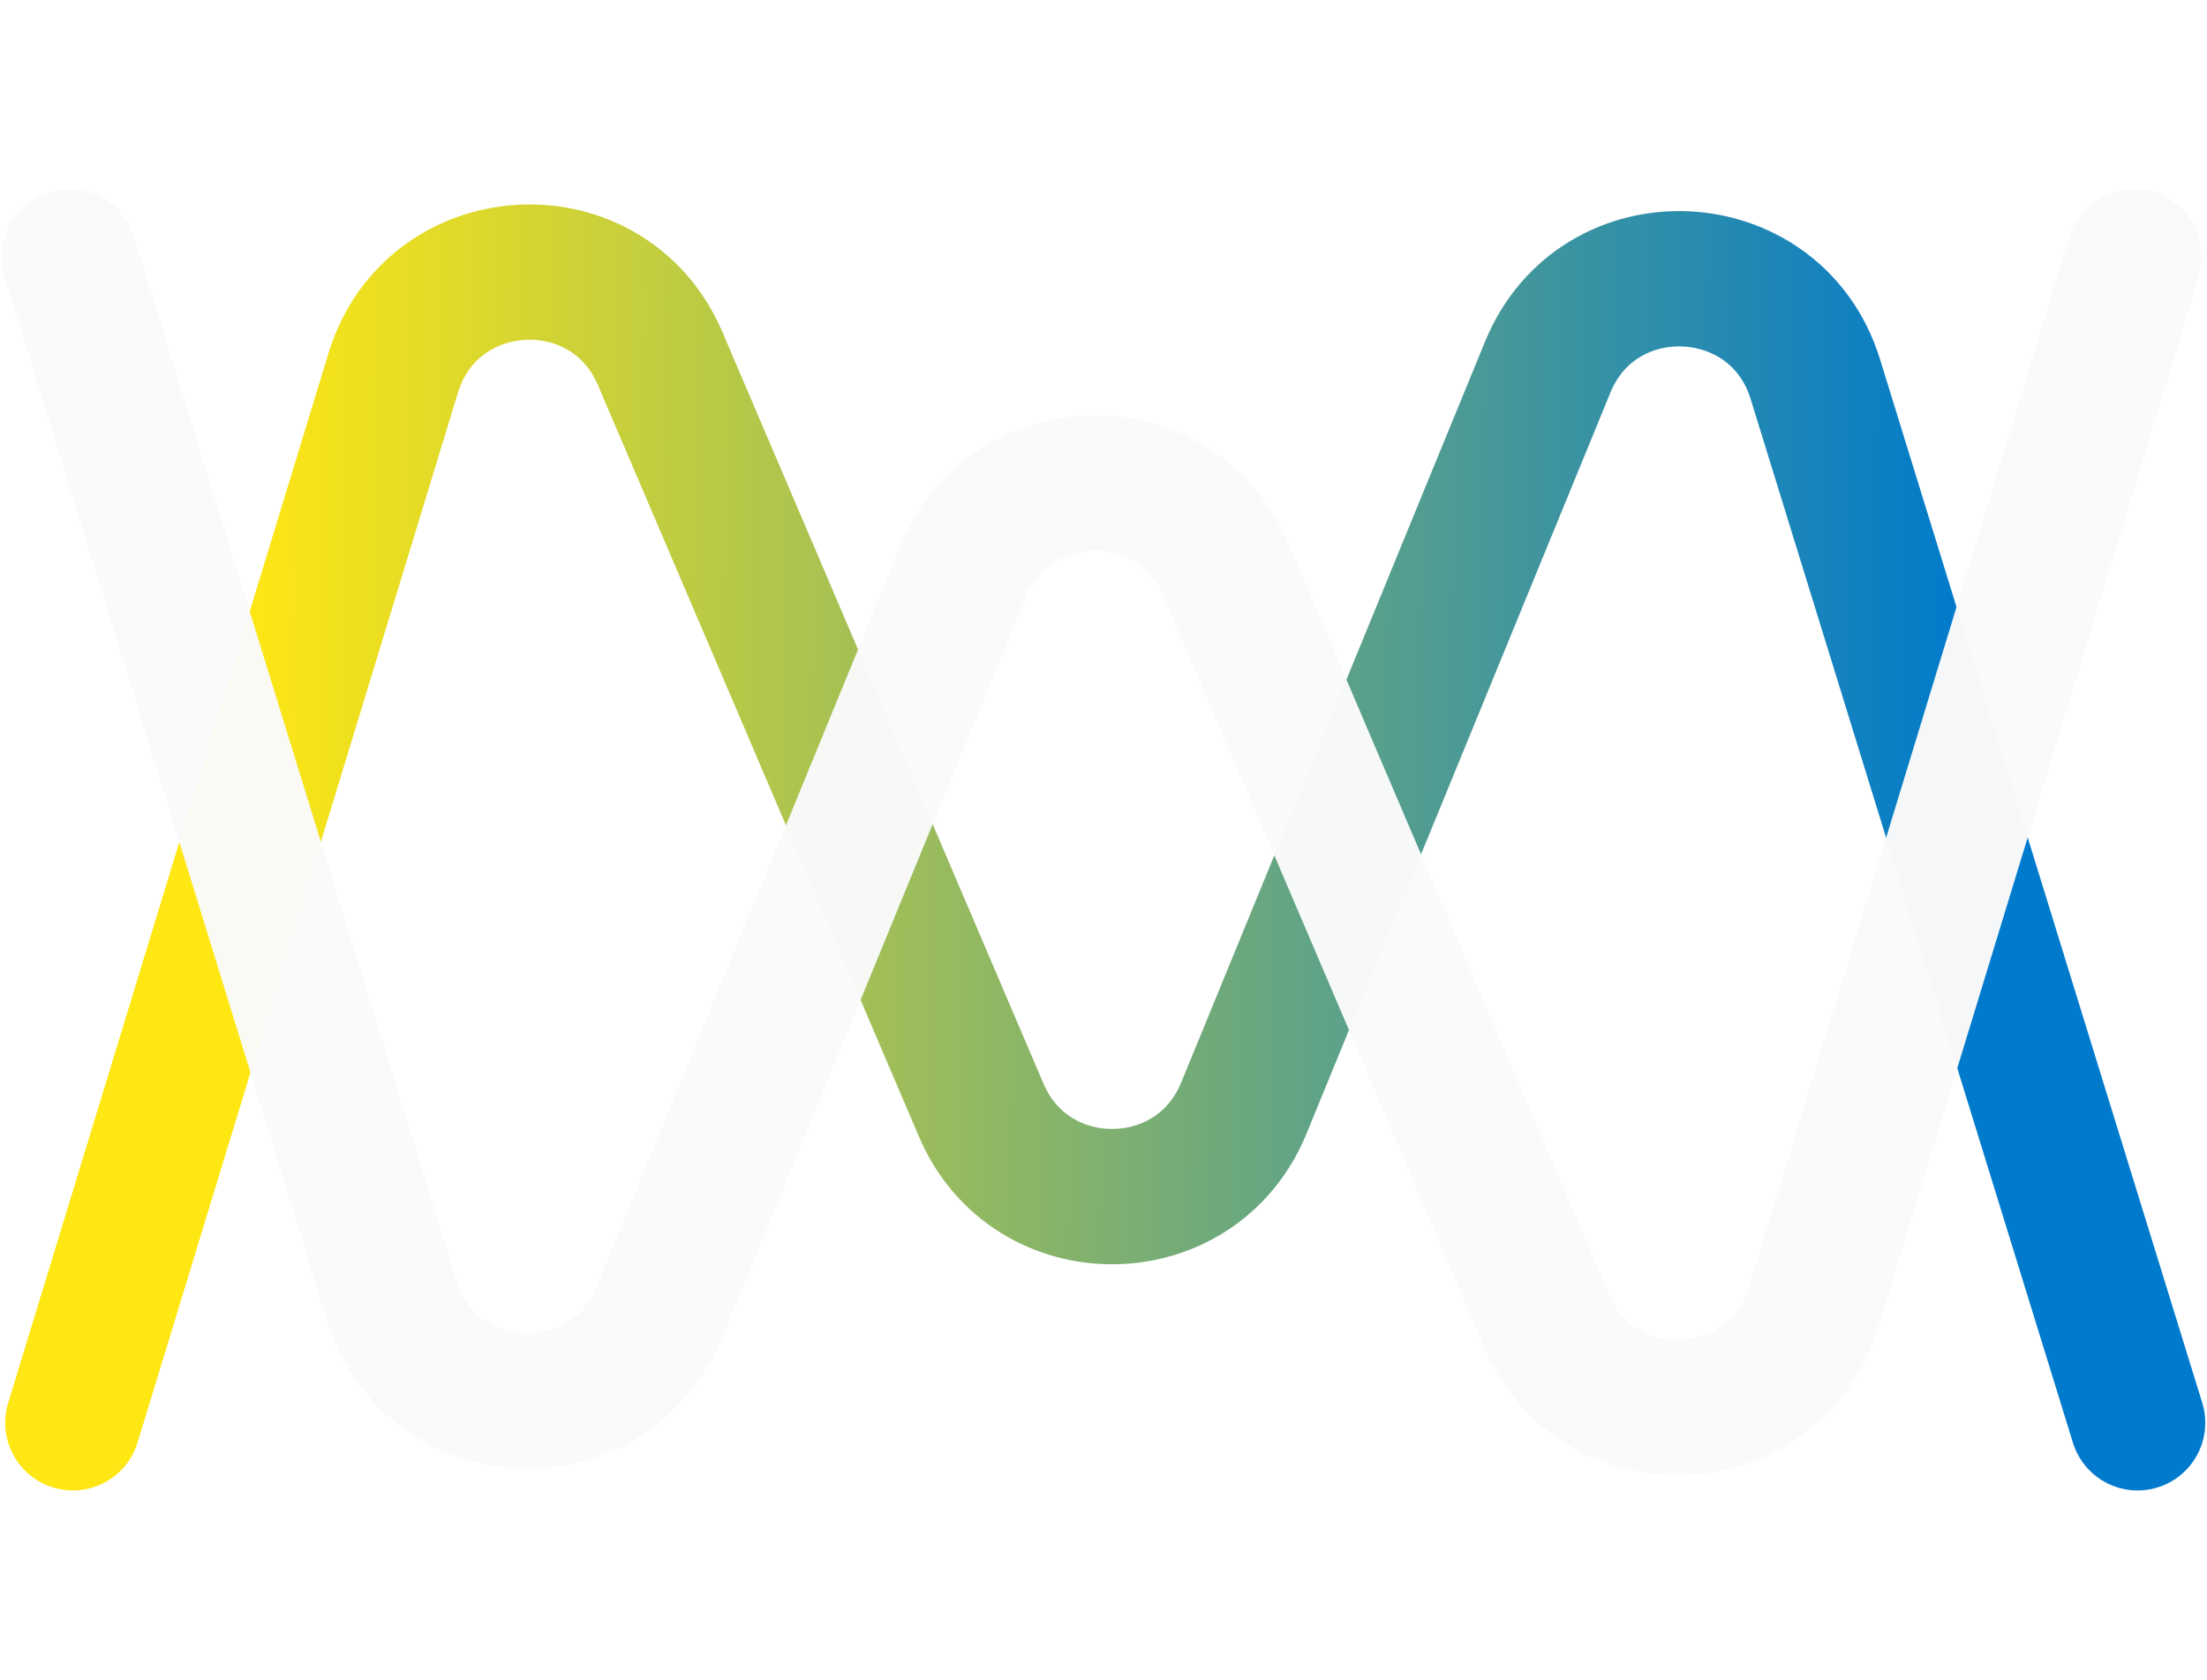
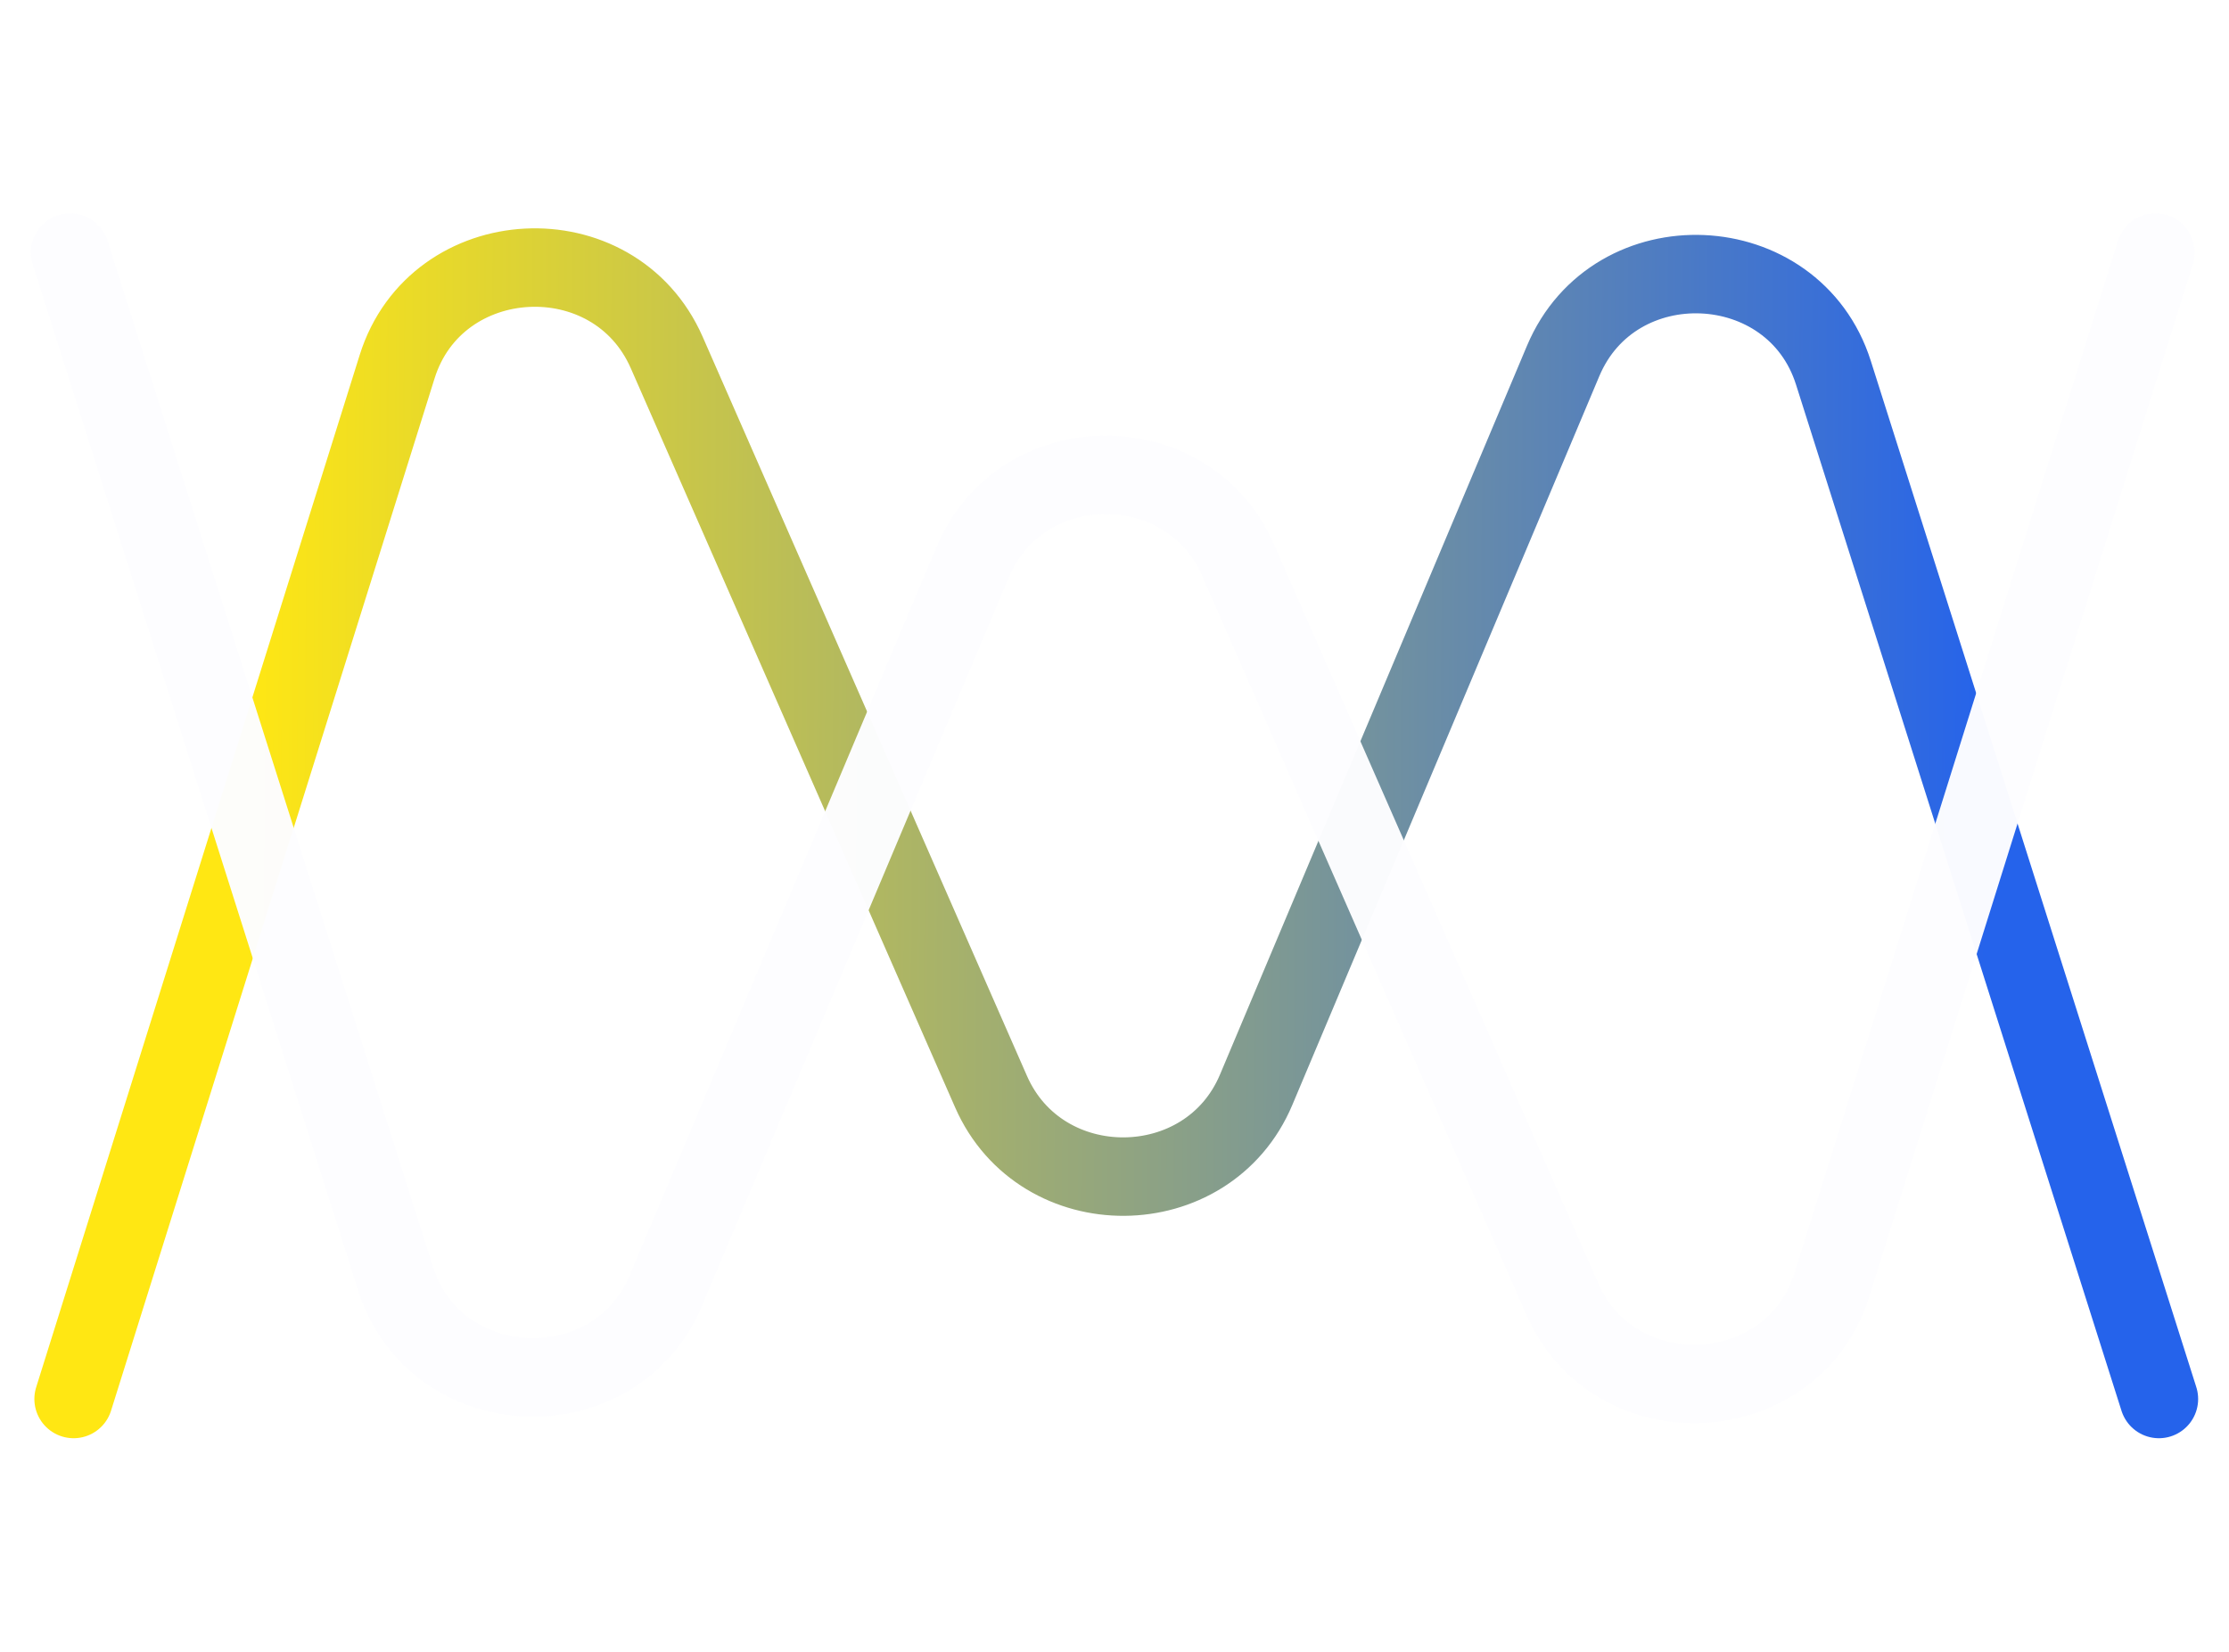
- <svg xmlns="http://www.w3.org/2000/svg" width="636" height="484" viewBox="0 0 636 484" fill="none">
-   <path d="M616 410L523.124 109.234C511.774 72.475 460.613 70.18 446.016 105.774L358.414 319.383C344.611 353.041 297.068 353.387 282.777 319.933L190.237 103.309C175.214 68.141 124.48 70.872 113.319 107.45L21 410" stroke="url(#paint0_linear_1_9)" stroke-width="39" stroke-linecap="round" />
-   <path d="M20 74L112.875 374.766C124.226 411.524 175.387 413.82 189.984 378.226L277.586 164.617C291.389 130.959 338.932 130.613 353.223 164.067L445.763 380.691C460.786 415.859 511.52 413.128 522.681 376.55L615 74" stroke="#FAFAFA" stroke-opacity="0.98" stroke-width="39" stroke-linecap="round" />
+ <svg xmlns="http://www.w3.org/2000/svg" width="1108" height="821" viewBox="0 0 1108 821" fill="none">
+   <path d="M1073.16 695.475L911.354 185.292C891.581 122.939 802.452 119.045 777.022 179.422L624.407 541.763C600.36 598.857 517.534 599.444 492.637 542.696L331.419 175.241C305.247 115.586 216.861 120.219 197.417 182.265L36.585 695.475" stroke="url(#paint0_linear_5_10)" stroke-width="39" stroke-linecap="round" />
+   <path d="M34.843 125.525L196.644 635.708C216.419 698.06 305.548 701.955 330.978 641.578L483.593 279.237C507.64 222.143 590.466 221.556 615.363 278.304L776.581 645.759C802.753 705.414 891.139 700.781 910.583 638.735L1071.42 125.525" stroke="#FDFDFF" stroke-opacity="0.98" stroke-width="39" stroke-linecap="round" />
  <defs>
-     <linearGradient id="paint0_linear_1_9" x1="-4.5" y1="243.5" x2="641.5" y2="247.5" gradientUnits="userSpaceOnUse">
+     <linearGradient id="paint0_linear_5_10" x1="-7.84" y1="413.044" x2="1117.58" y2="420.201" gradientUnits="userSpaceOnUse">
      <stop offset="0.115" stop-color="#FFE713" />
-       <stop offset="0.885" stop-color="#007ACC" />
+       <stop offset="0.885" stop-color="#2563EB" />
    </linearGradient>
  </defs>
</svg>
